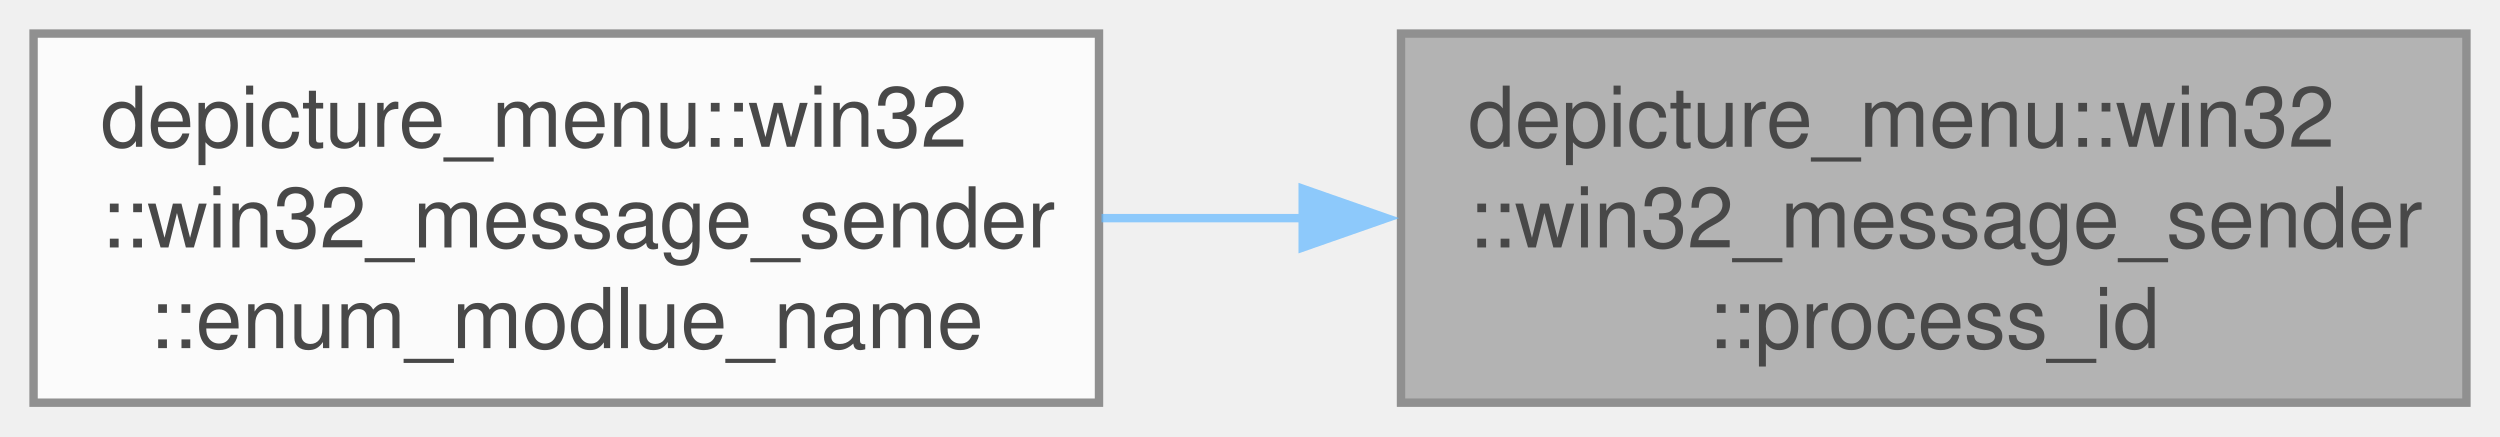
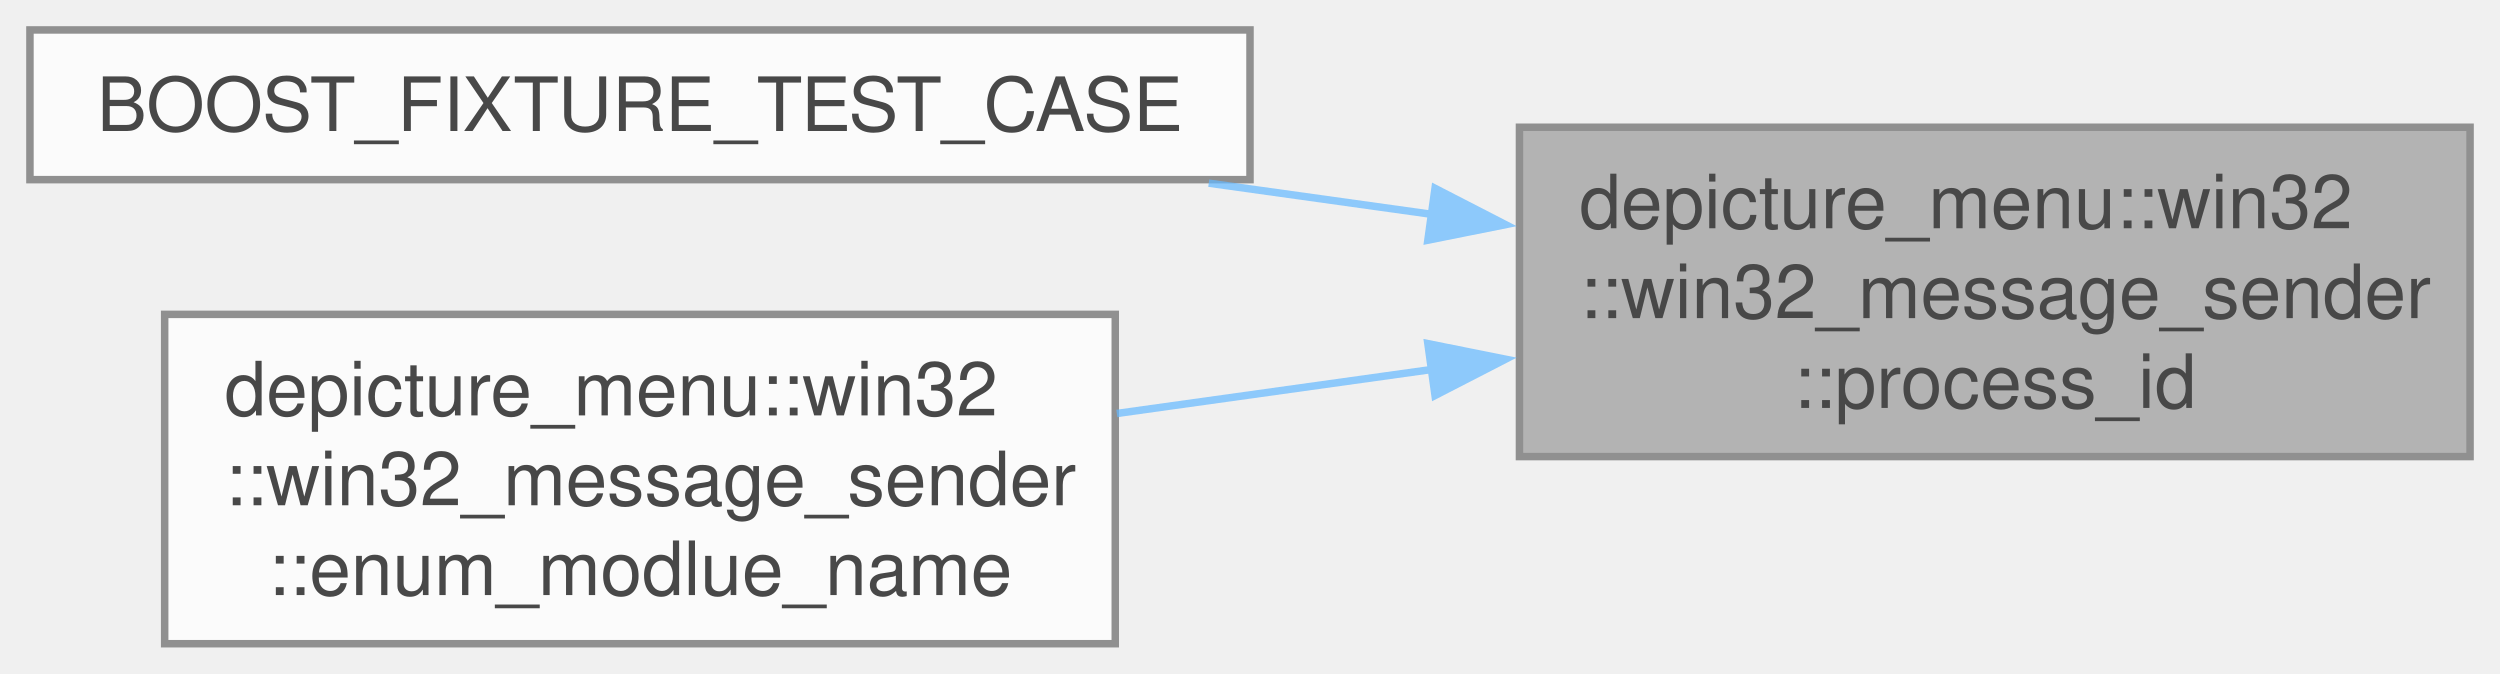
- <svg xmlns="http://www.w3.org/2000/svg" xmlns:xlink="http://www.w3.org/1999/xlink" width="298pt" height="52pt" viewBox="0.00 0.00 298.00 52.00">
+ <svg xmlns="http://www.w3.org/2000/svg" xmlns:xlink="http://www.w3.org/1999/xlink" width="334pt" height="90pt" viewBox="0.00 0.00 334.00 90.00">
  <svg id="main" version="1.1" xml:space="preserve">
    <style type="text/css">
.node, .edge {opacity: 0.7;}
.node.selected, .edge.selected {opacity: 1;}
.edge:hover path { stroke: red; }
.edge:hover polygon { stroke: red; fill: red; }
</style>
    <svg id="graph" class="graph">
-       <g id="graph0" class="graph" transform="scale(1 1) rotate(0) translate(4 48)">
+       <g id="graph0" class="graph" transform="scale(1 1) rotate(0) translate(4 86)">
        <g id="Node000001" class="node">
          <g id="a_Node000001">
            <a xlink:title=" ">
-               <polygon fill="#999999" stroke="#666666" points="290,-44 163,-44 163,0 290,0 290,-44" />
-               <text xml:space="preserve" text-anchor="start" x="171" y="-30.5" font-family="Helvetica,sans-Serif" font-size="10.00">depicture_menu::win32</text>
-               <text xml:space="preserve" text-anchor="start" x="171" y="-18.5" font-family="Helvetica,sans-Serif" font-size="10.00">::win32_message_sender</text>
-               <text xml:space="preserve" text-anchor="middle" x="226.5" y="-6.5" font-family="Helvetica,sans-Serif" font-size="10.00">::process_id</text>
+               <polygon fill="#999999" stroke="#666666" points="326,-69 199,-69 199,-25 326,-25 326,-69" />
+               <text xml:space="preserve" text-anchor="start" x="207" y="-55.5" font-family="Helvetica,sans-Serif" font-size="10.00">depicture_menu::win32</text>
+               <text xml:space="preserve" text-anchor="start" x="207" y="-43.5" font-family="Helvetica,sans-Serif" font-size="10.00">::win32_message_sender</text>
+               <text xml:space="preserve" text-anchor="middle" x="262.5" y="-31.5" font-family="Helvetica,sans-Serif" font-size="10.00">::process_id</text>
            </a>
          </g>
        </g>
        <g id="Node000002" class="node">
          <g id="a_Node000002">
-             <a xlink:href="structdepicture__menu_1_1win32_1_1win32__message__sender.html#af6f764e702526c256c31f58887f6f948" target="_top" xlink:title=" ">
-               <polygon fill="white" stroke="#666666" points="127,-44 0,-44 0,0 127,0 127,-44" />
-               <text xml:space="preserve" text-anchor="start" x="8" y="-30.5" font-family="Helvetica,sans-Serif" font-size="10.00">depicture_menu::win32</text>
-               <text xml:space="preserve" text-anchor="start" x="8" y="-18.5" font-family="Helvetica,sans-Serif" font-size="10.00">::win32_message_sender</text>
-               <text xml:space="preserve" text-anchor="middle" x="63.5" y="-6.5" font-family="Helvetica,sans-Serif" font-size="10.00">::enum_modlue_name</text>
+             <a xlink:href="_test_win32_message_sender_8cpp.html#aa816833a7f90635f6ea957131ad42def" target="_top" xlink:title=" ">
+               <polygon fill="white" stroke="#666666" points="163,-82 0,-82 0,-62 163,-62 163,-82" />
+               <text xml:space="preserve" text-anchor="middle" x="81.5" y="-68.5" font-family="Helvetica,sans-Serif" font-size="10.00">BOOST_FIXTURE_TEST_CASE</text>
            </a>
          </g>
        </g>
        <g id="edge1_Node000001_Node000002" class="edge">
          <g id="a_edge1_Node000001_Node000002">
            <a xlink:title=" ">
-               <path fill="none" stroke="#63b8ff" d="M151.47,-22C143.39,-22 135.22,-22 127.3,-22" />
-               <polygon fill="#63b8ff" stroke="#63b8ff" points="151.28,-25.5 161.28,-22 151.28,-18.5 151.28,-25.5" />
+               <path fill="none" stroke="#63b8ff" d="M187.25,-57.37C177.42,-58.74 167.33,-60.15 157.49,-61.53" />
+               <polygon fill="#63b8ff" stroke="#63b8ff" points="187.72,-60.84 197.14,-55.99 186.76,-53.91 187.72,-60.84" />
+             </a>
+           </g>
+         </g>
+         <g id="Node000003" class="node">
+           <g id="a_Node000003">
+             <a xlink:href="structdepicture__menu_1_1win32_1_1win32__message__sender.html#af6f764e702526c256c31f58887f6f948" target="_top" xlink:title=" ">
+               <polygon fill="white" stroke="#666666" points="145,-44 18,-44 18,0 145,0 145,-44" />
+               <text xml:space="preserve" text-anchor="start" x="26" y="-30.5" font-family="Helvetica,sans-Serif" font-size="10.00">depicture_menu::win32</text>
+               <text xml:space="preserve" text-anchor="start" x="26" y="-18.5" font-family="Helvetica,sans-Serif" font-size="10.00">::win32_message_sender</text>
+               <text xml:space="preserve" text-anchor="middle" x="81.5" y="-6.5" font-family="Helvetica,sans-Serif" font-size="10.00">::enum_modlue_name</text>
+             </a>
+           </g>
+         </g>
+         <g id="edge2_Node000001_Node000003" class="edge">
+           <g id="a_edge2_Node000001_Node000003">
+             <a xlink:title=" ">
+               <path fill="none" stroke="#63b8ff" d="M187.51,-36.67C173.45,-34.7 158.87,-32.67 145.21,-30.76" />
+               <polygon fill="#63b8ff" stroke="#63b8ff" points="186.76,-40.09 197.14,-38.01 187.72,-33.16 186.76,-40.09" />
            </a>
          </g>
        </g>
      </g>
    </svg>
  </svg>
  <style type="text/css">

[data-mouse-over-selected='false'] { opacity: 0.7; }
[data-mouse-over-selected='true']  { opacity: 1.0; }

</style>
</svg>
